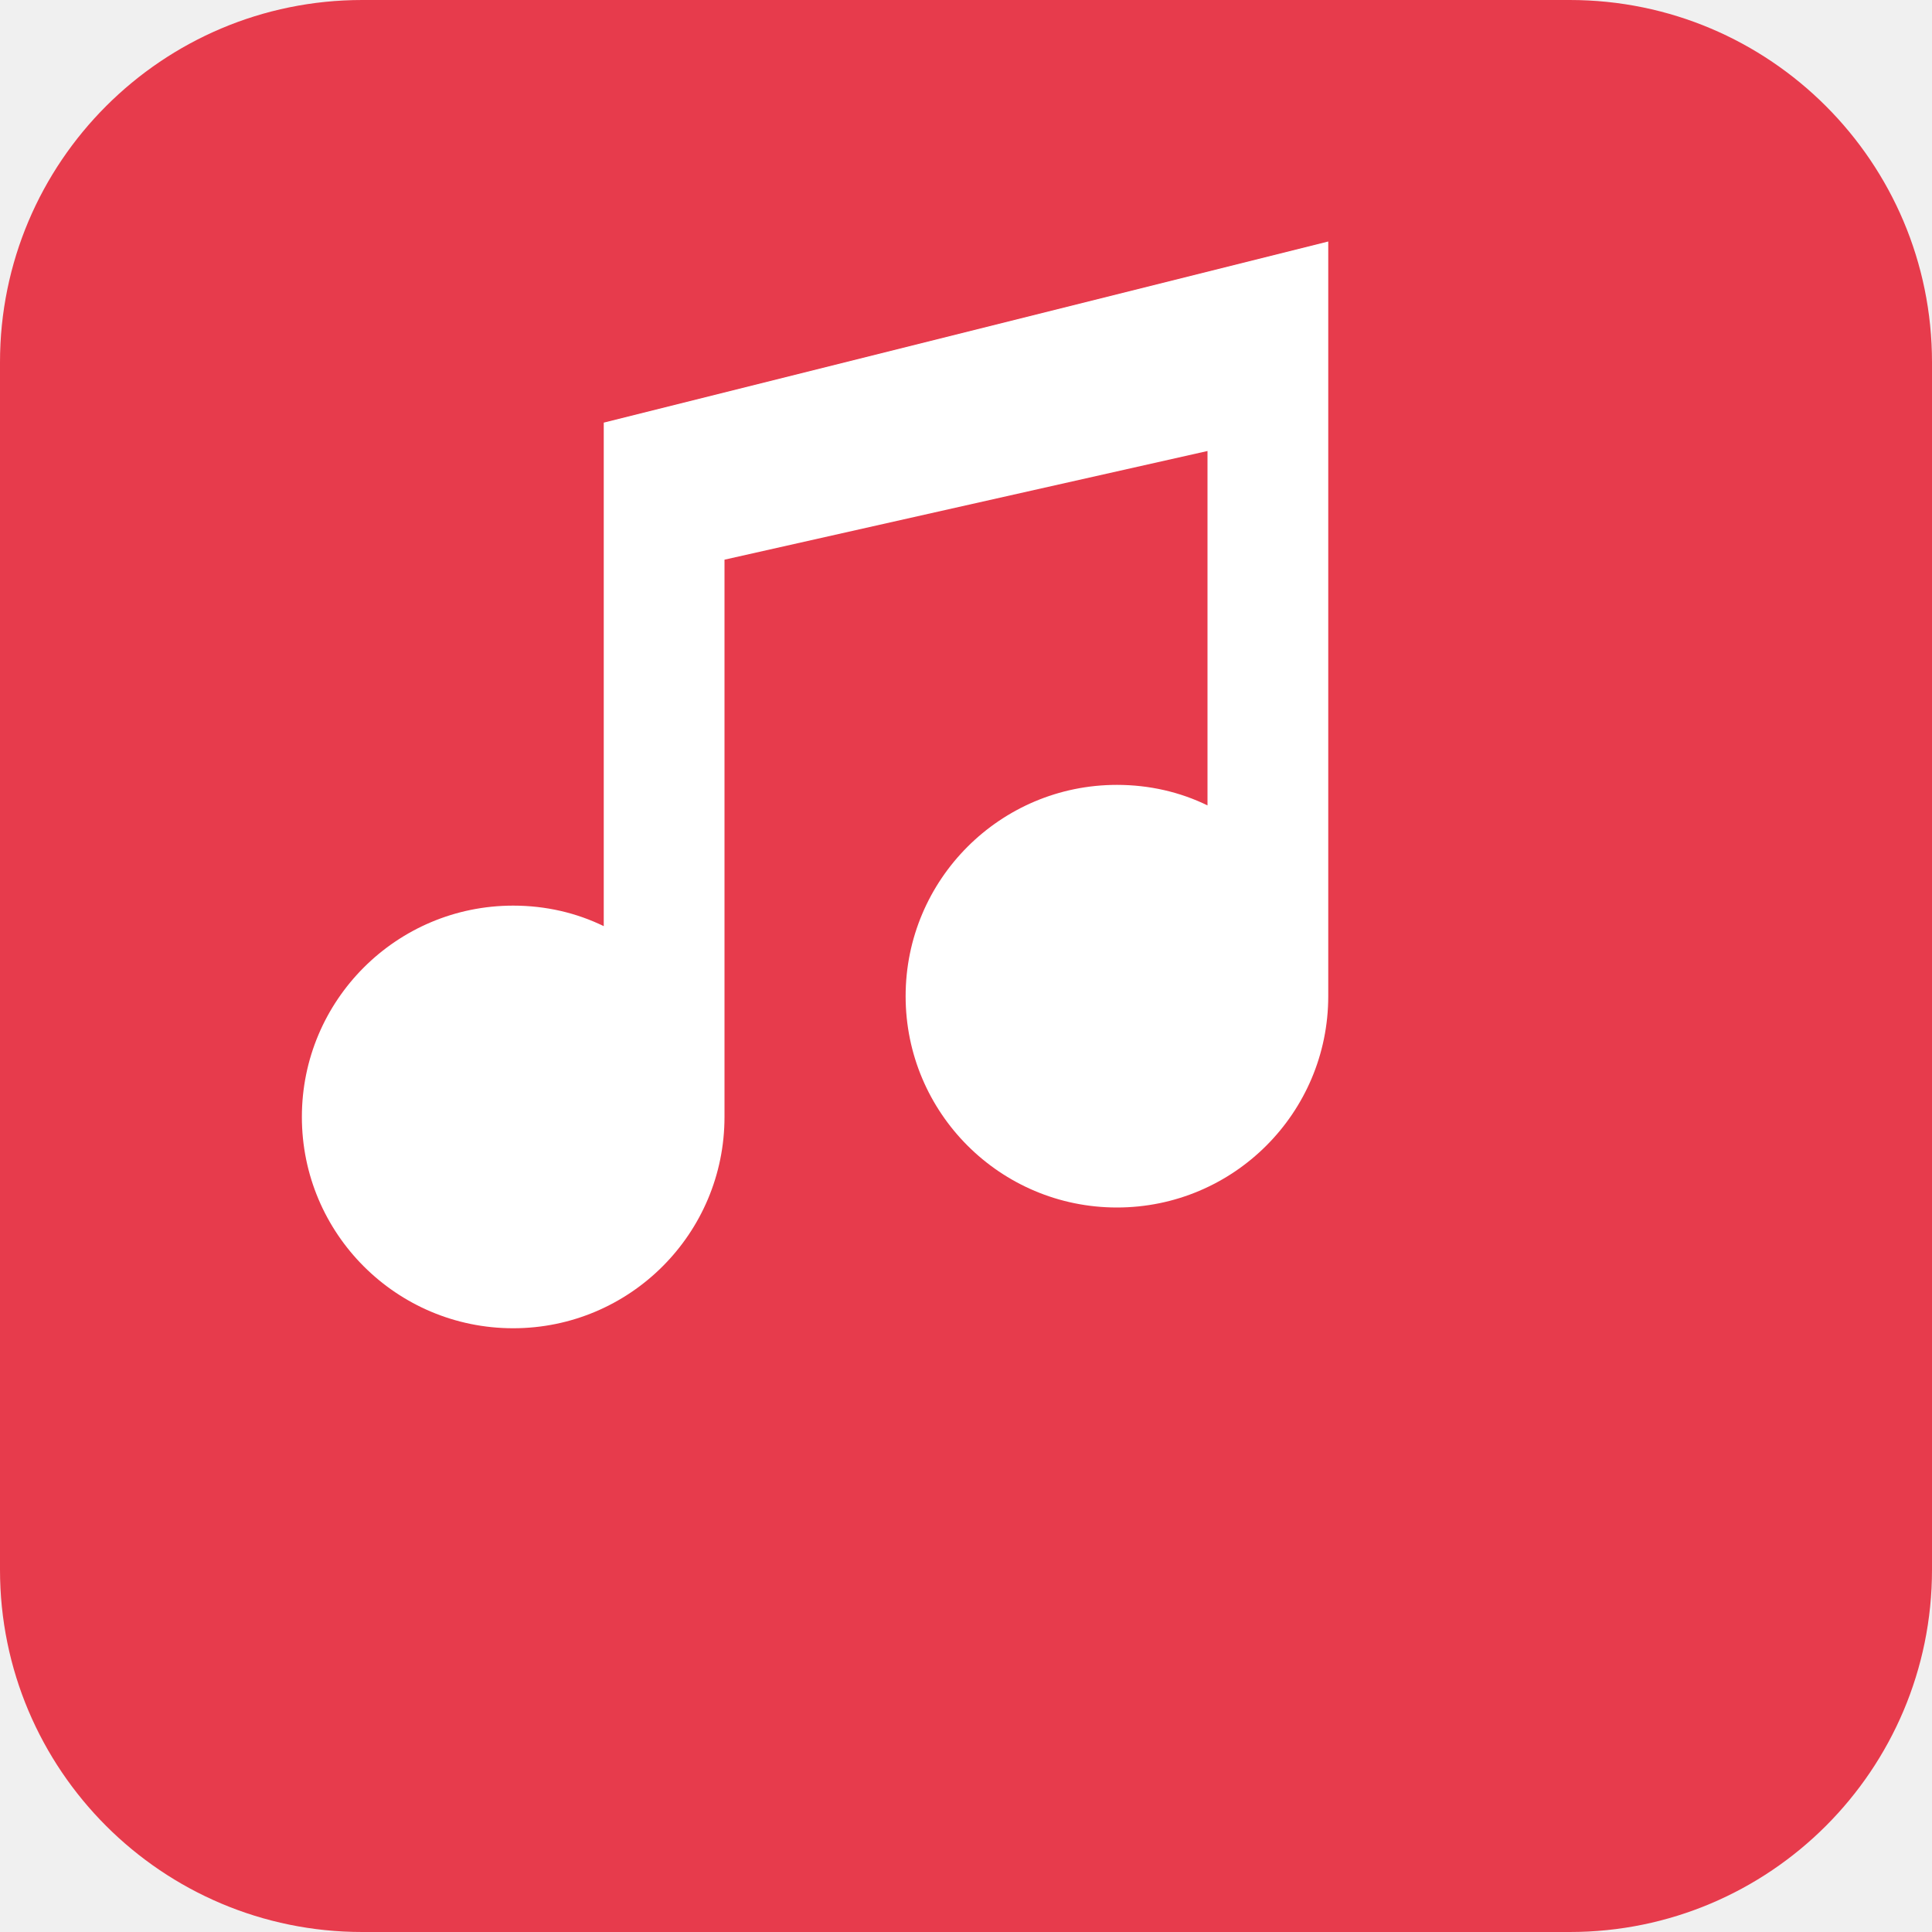
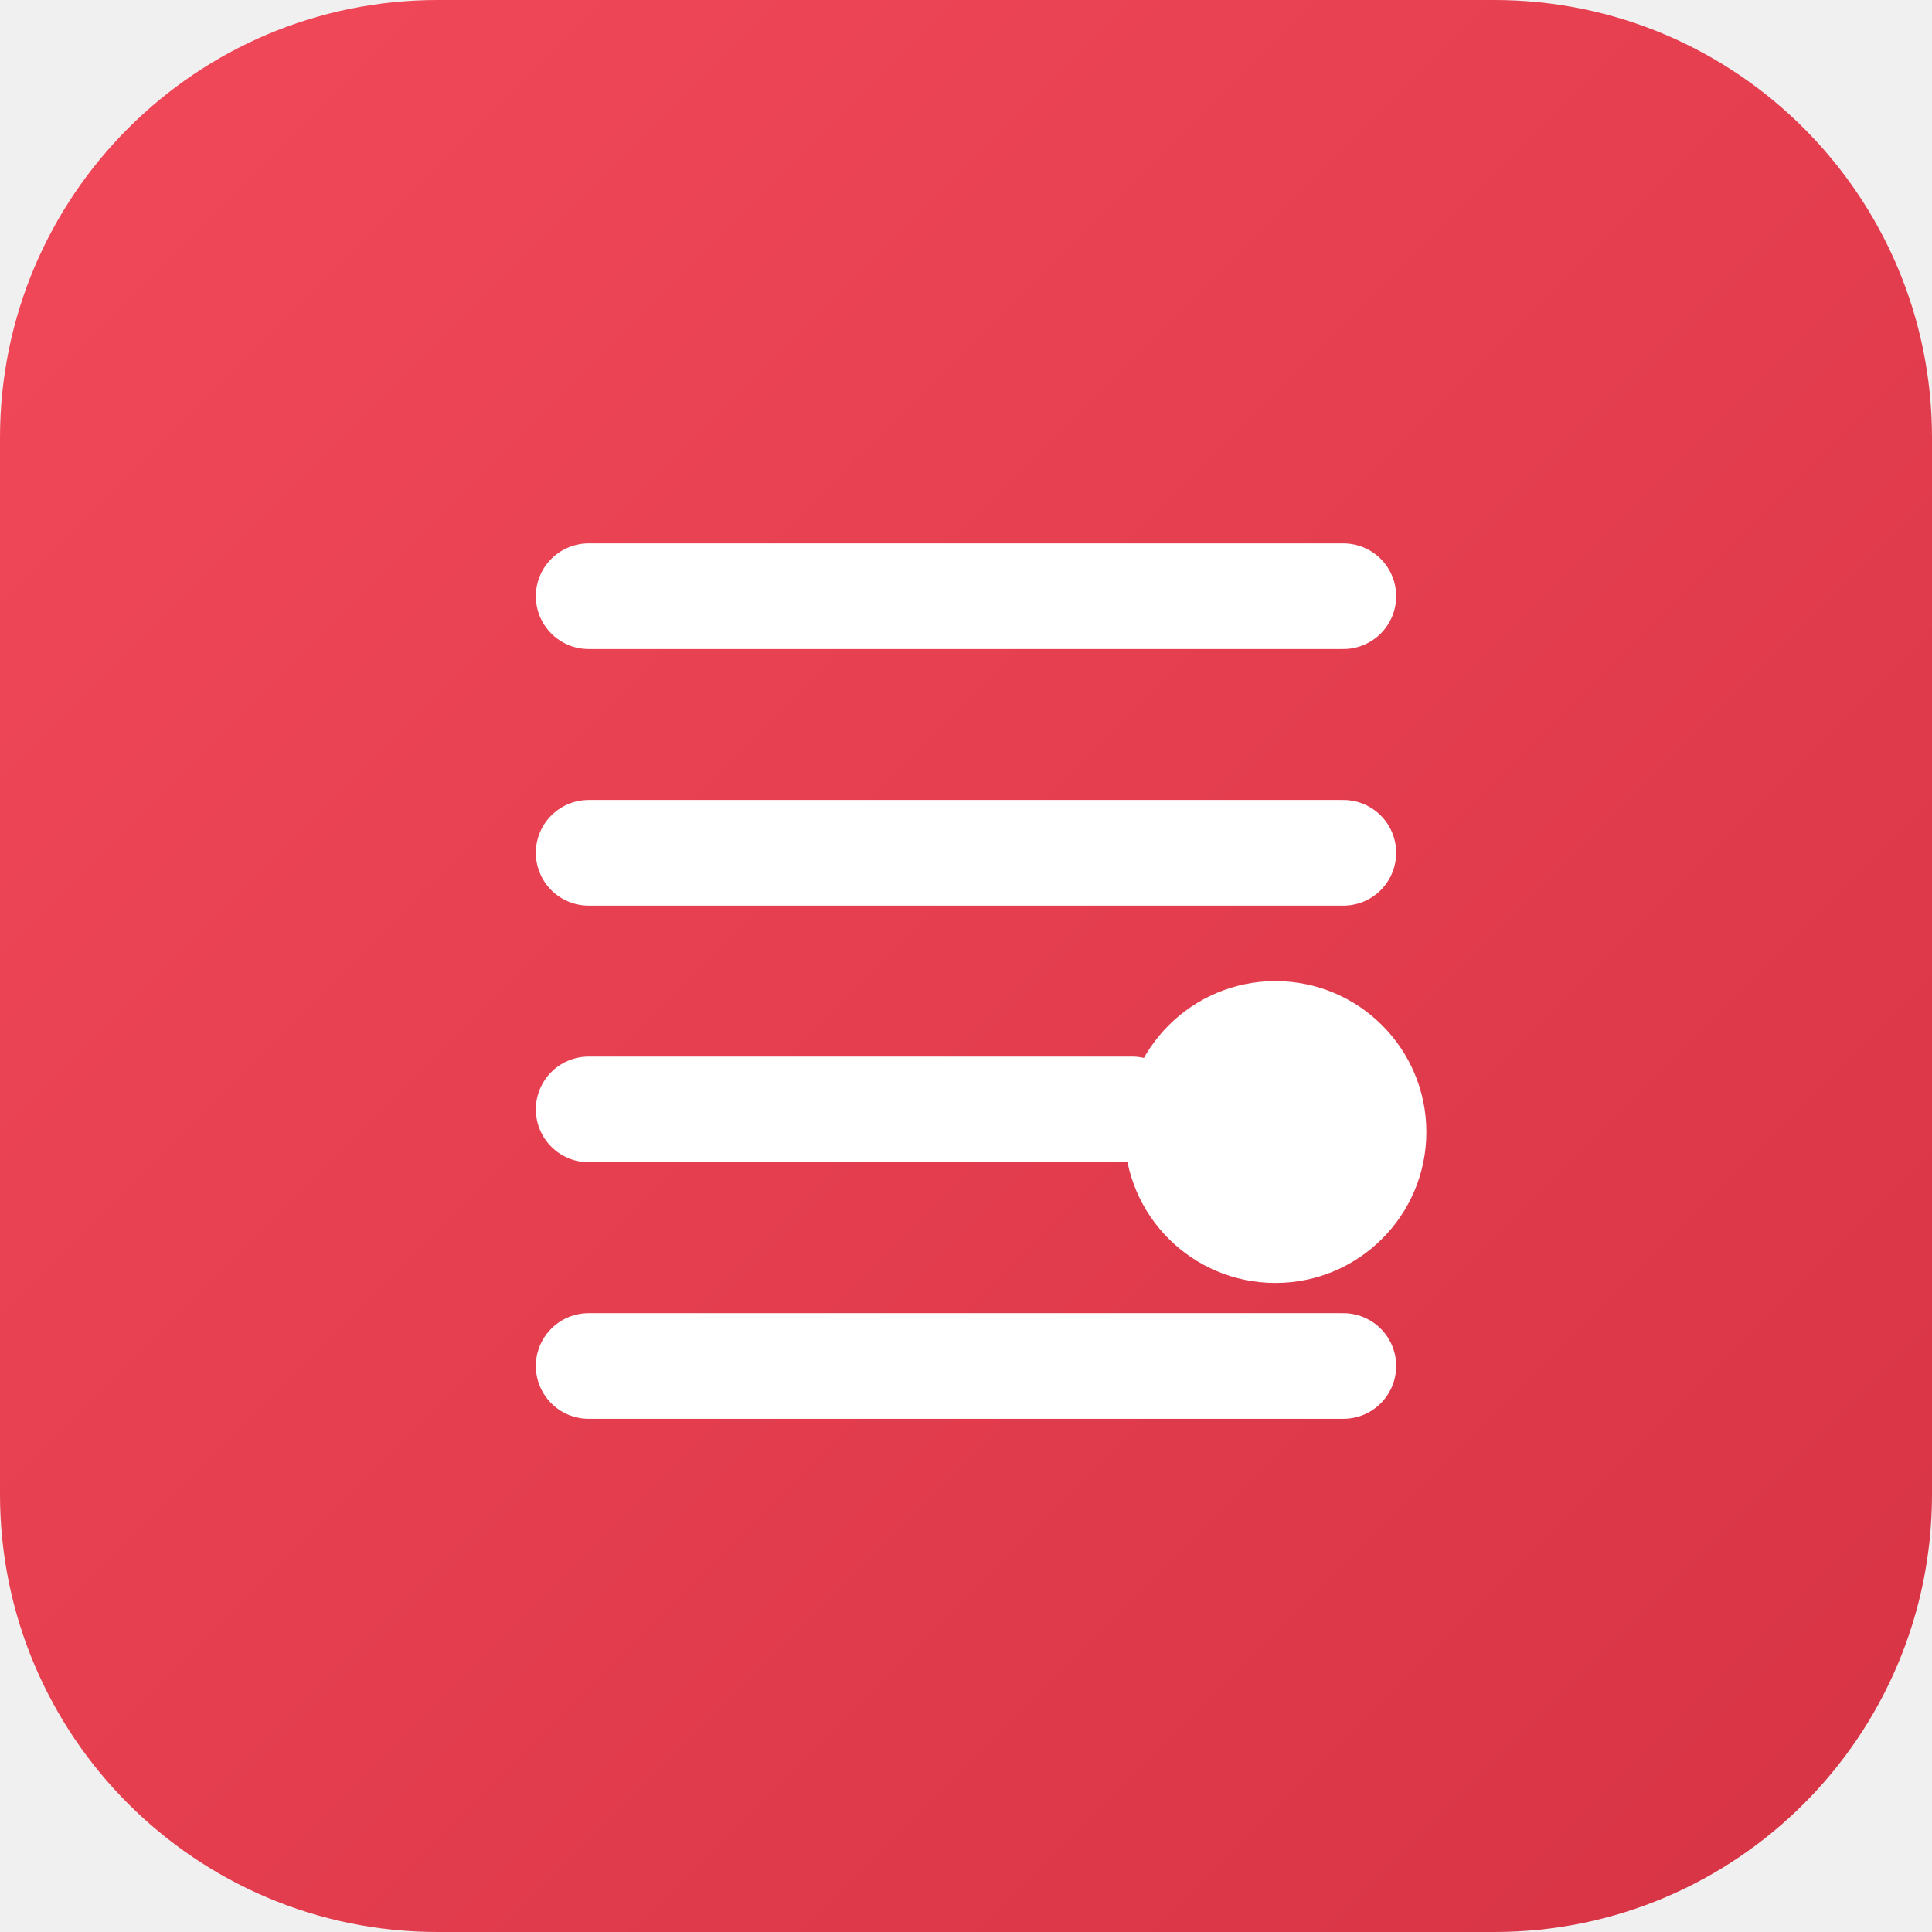
- <svg xmlns="http://www.w3.org/2000/svg" viewBox="0 0 32 32">
-   <rect width="32" height="32" rx="6" fill="#E73B4C" />
-   <path d="M22,4V16.5A3.5,3.5 0 0,1 18.5,20A3.5,3.5 0 0,1 15,16.5A3.5,3.5 0 0,1 18.5,13C19.04,13 19.55,13.12 20,13.34V7.47L12,9.27V18.5A3.5,3.5 0 0,1 8.5,22A3.5,3.5 0 0,1 5,18.5A3.5,3.5 0 0,1 8.5,15C9.04,15 9.55,15.12 10,15.34V7L22,4Z" fill="#fff" />
+ <svg xmlns="http://www.w3.org/2000/svg" viewBox="0 0 512 512">
+   <defs>
+     <linearGradient id="bg" x1="0" y1="0" x2="1" y2="1">
+       <stop offset="0" stop-color="#F2495A" />
+       <stop offset="1" stop-color="#D63344" />
+     </linearGradient>
+   </defs>
+   <rect width="512" height="512" rx="116" fill="url(#bg)" />
+   <g stroke="#fff" stroke-width="28" stroke-linecap="round">
+     <line x1="156" y1="158" x2="356" y2="158" />
+     <line x1="156" y1="226" x2="356" y2="226" />
+     <line x1="156" y1="294" x2="300" y2="294" />
+     <line x1="156" y1="362" x2="356" y2="362" />
+   </g>
+   <circle cx="338" cy="300" r="40" fill="#fff" />
</svg>
